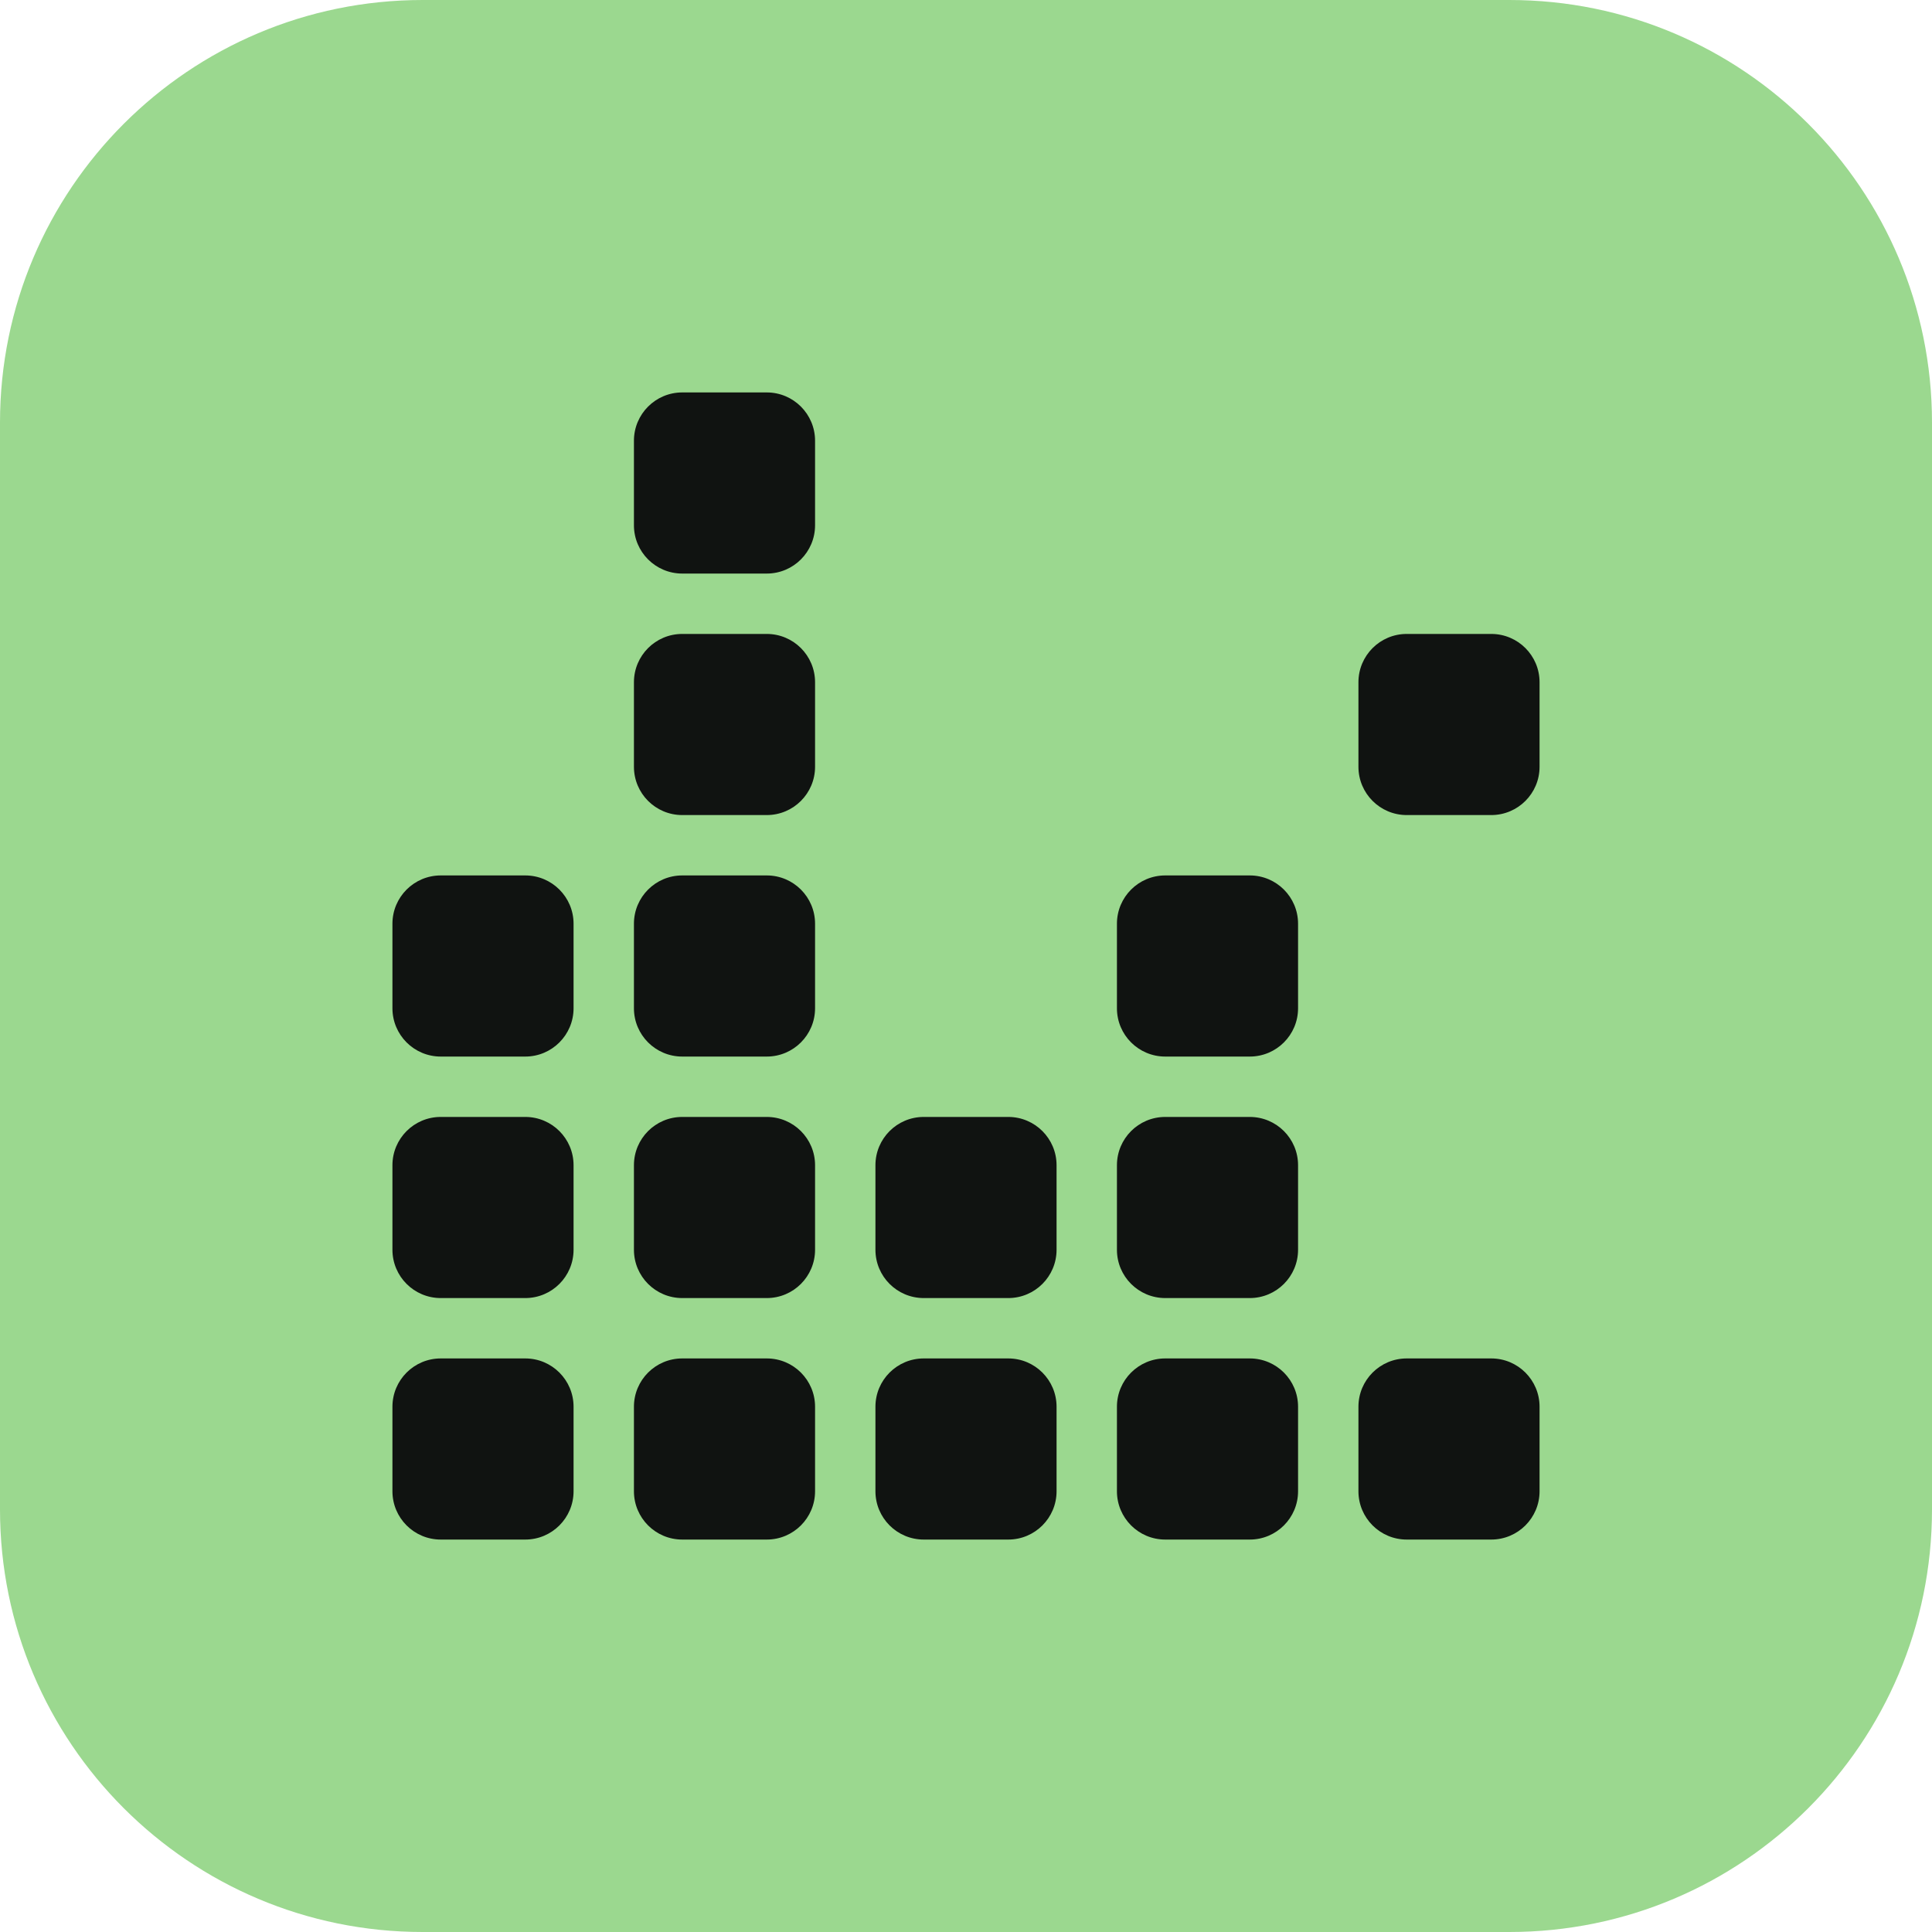
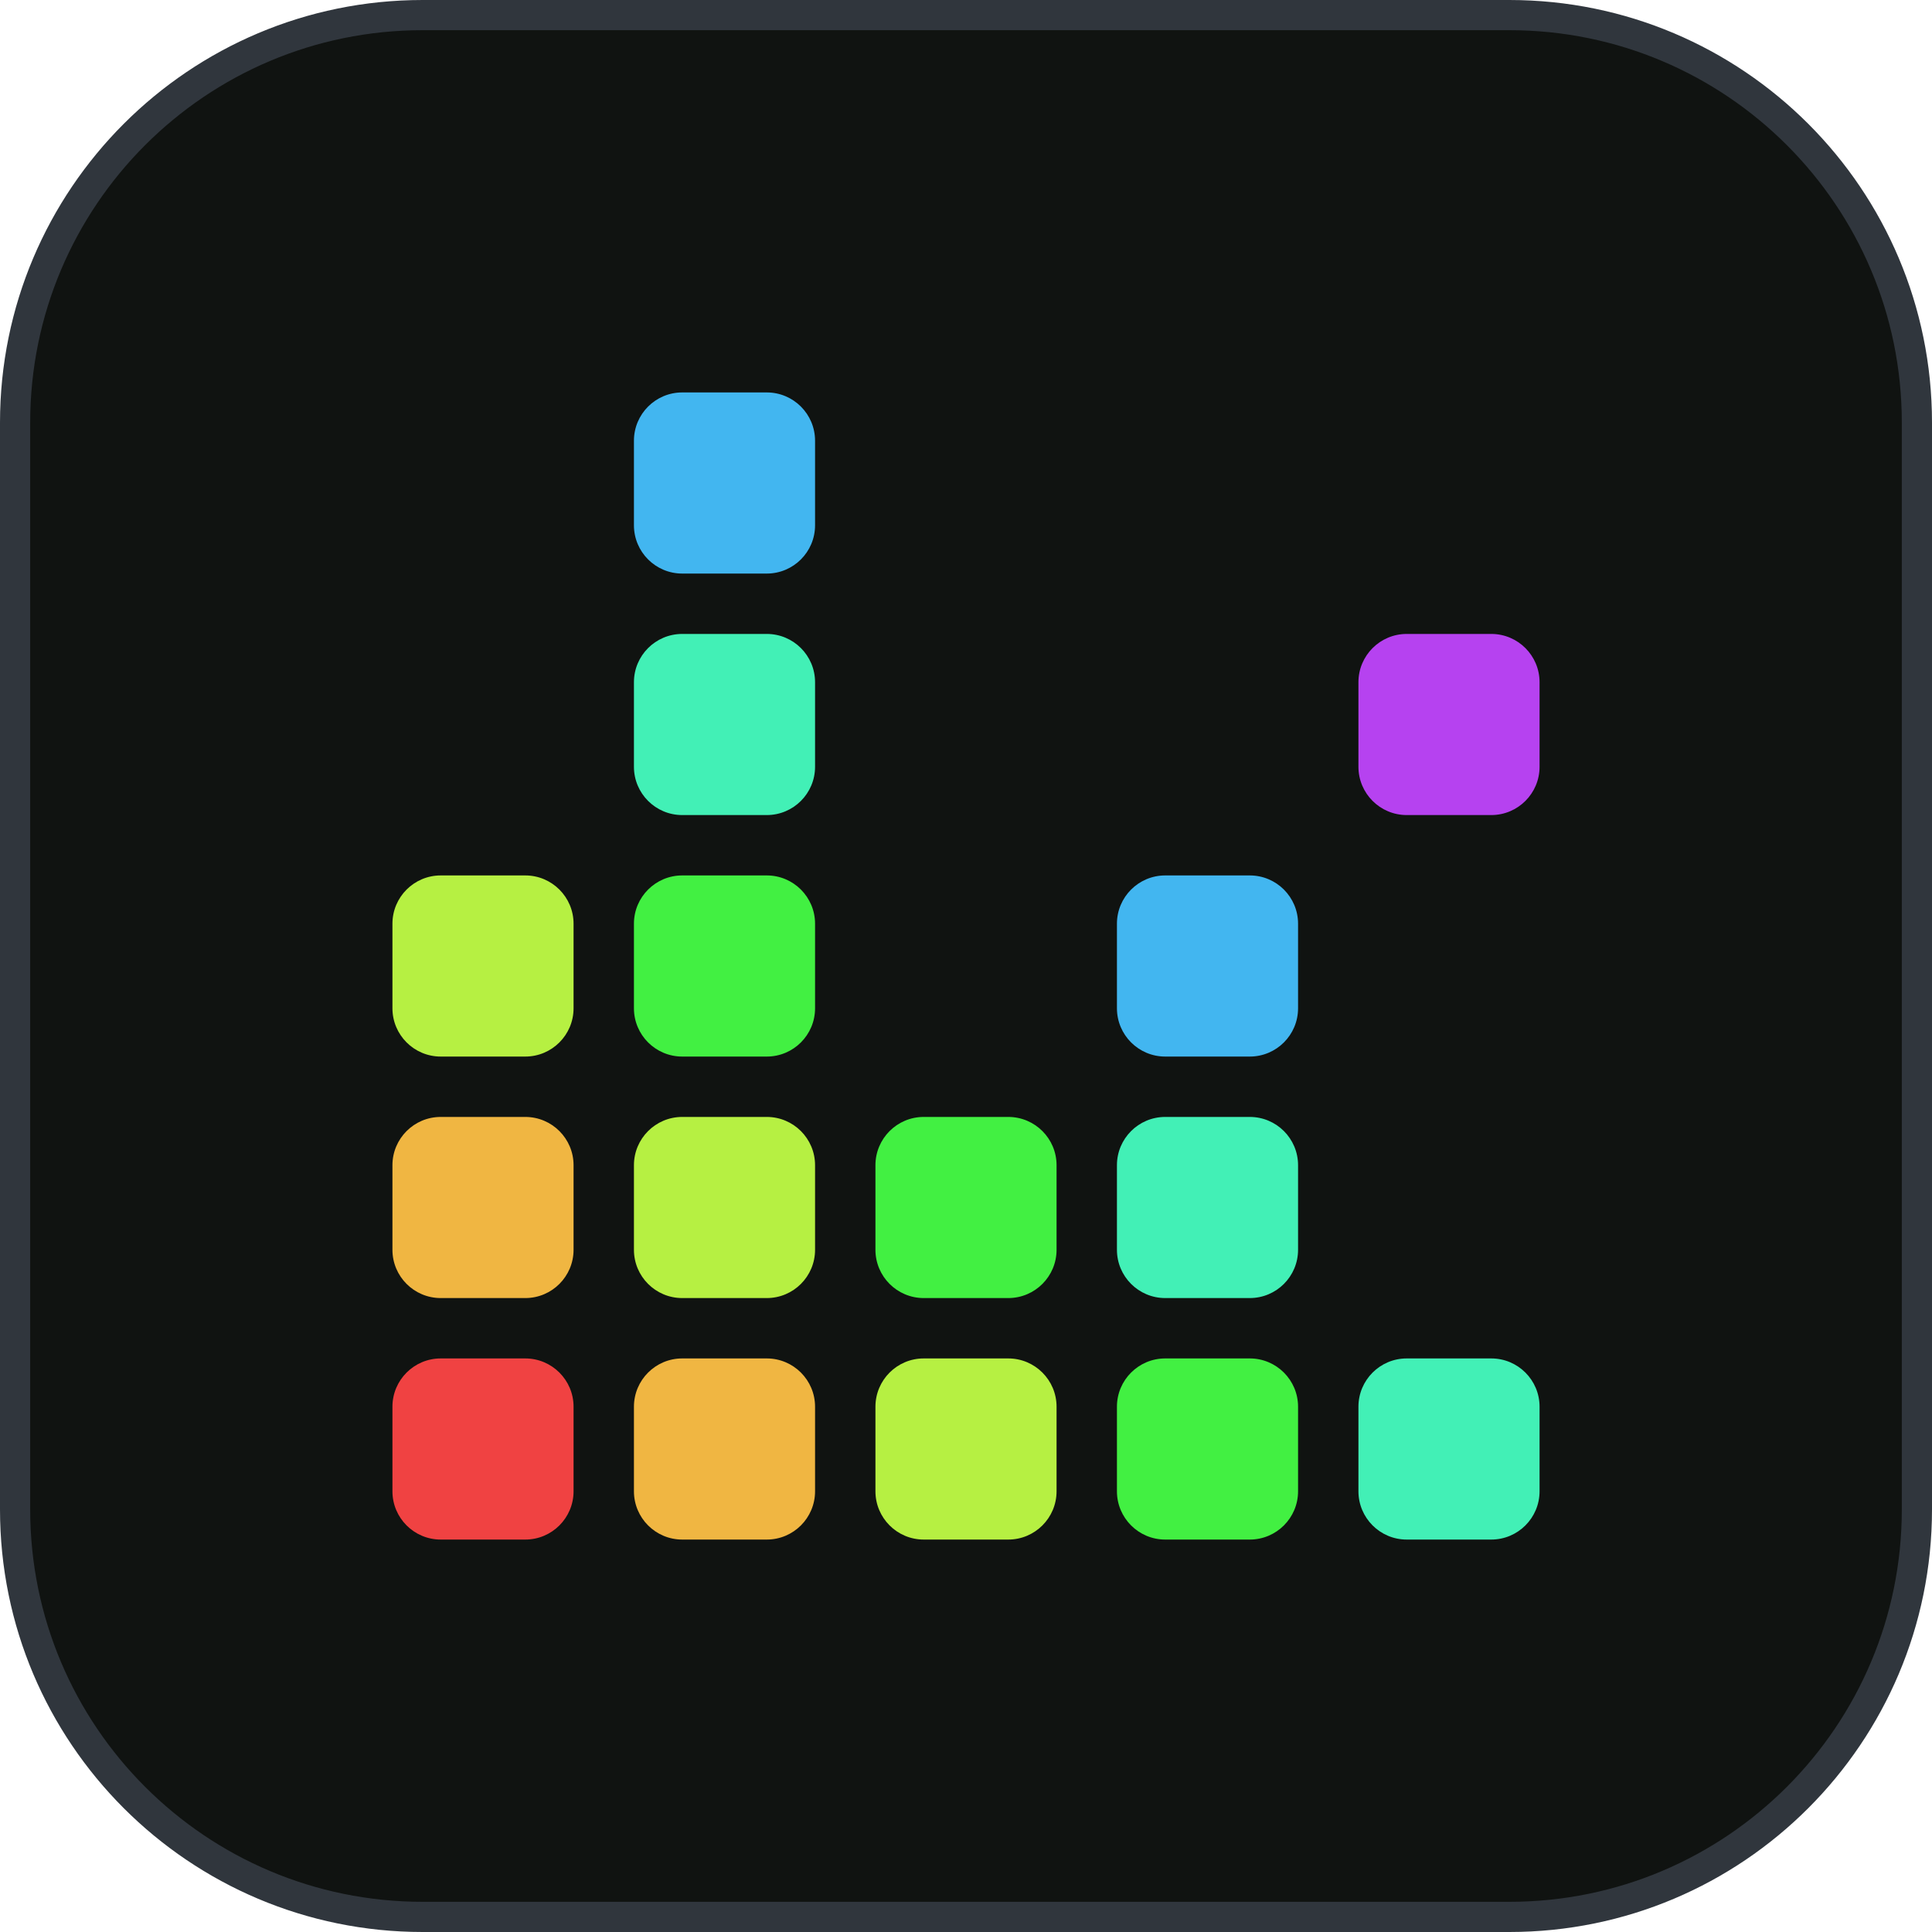
<svg xmlns="http://www.w3.org/2000/svg" viewBox="0 0 32 32">
-   <rect width="32" height="32" rx="7" fill="#9bd88f" />
-   <g fill="#101311">
-     <rect x="6.5" y="22.5" width="3" height="3" rx=".8" />
-     <rect x="6.5" y="18.5" width="3" height="3" rx=".8" />
-     <rect x="6.5" y="14.5" width="3" height="3" rx=".8" />
-     <rect x="10.5" y="22.5" width="3" height="3" rx=".8" />
-     <rect x="10.5" y="18.5" width="3" height="3" rx=".8" />
-     <rect x="10.5" y="14.5" width="3" height="3" rx=".8" />
-     <rect x="10.5" y="10.5" width="3" height="3" rx=".8" />
-     <rect x="10.5" y="6.5" width="3" height="3" rx=".8" />
-     <rect x="14.5" y="22.5" width="3" height="3" rx=".8" />
-     <rect x="14.5" y="18.5" width="3" height="3" rx=".8" />
-     <rect x="18.5" y="22.5" width="3" height="3" rx=".8" />
-     <rect x="18.5" y="18.5" width="3" height="3" rx=".8" />
-     <rect x="18.5" y="14.5" width="3" height="3" rx=".8" />
-     <rect x="22.5" y="22.5" width="3" height="3" rx=".8" />
-     <rect x="22.5" y="10.5" width="3" height="3" rx=".8" />
-   </g>
+   <rect x=".25" y=".25" width="31.5" height="31.5" rx="6.75" fill="#101311" stroke="#30363d" stroke-width=".5" />
+   <rect x="6.5" y="22.5" width="3" height="3" rx=".8" fill="#f04242" />
+   <rect x="6.5" y="18.5" width="3" height="3" rx=".8" fill="#f0b642" />
+   <rect x="6.5" y="14.5" width="3" height="3" rx=".8" fill="#b6f042" />
+   <rect x="10.5" y="22.5" width="3" height="3" rx=".8" fill="#f0b642" />
+   <rect x="10.5" y="18.5" width="3" height="3" rx=".8" fill="#b6f042" />
+   <rect x="10.5" y="14.5" width="3" height="3" rx=".8" fill="#42f042" />
+   <rect x="10.5" y="10.5" width="3" height="3" rx=".8" fill="#42f0b6" />
+   <rect x="10.5" y="6.5" width="3" height="3" rx=".8" fill="#42b6f0" />
+   <rect x="14.5" y="22.5" width="3" height="3" rx=".8" fill="#b6f042" />
+   <rect x="14.5" y="18.5" width="3" height="3" rx=".8" fill="#42f042" />
+   <rect x="18.5" y="22.5" width="3" height="3" rx=".8" fill="#42f042" />
+   <rect x="18.5" y="18.5" width="3" height="3" rx=".8" fill="#42f0b6" />
+   <rect x="18.5" y="14.5" width="3" height="3" rx=".8" fill="#42b6f0" />
+   <rect x="22.5" y="22.5" width="3" height="3" rx=".8" fill="#42f0b6" />
+   <rect x="22.5" y="10.5" width="3" height="3" rx=".8" fill="#b642f0" />
</svg>
